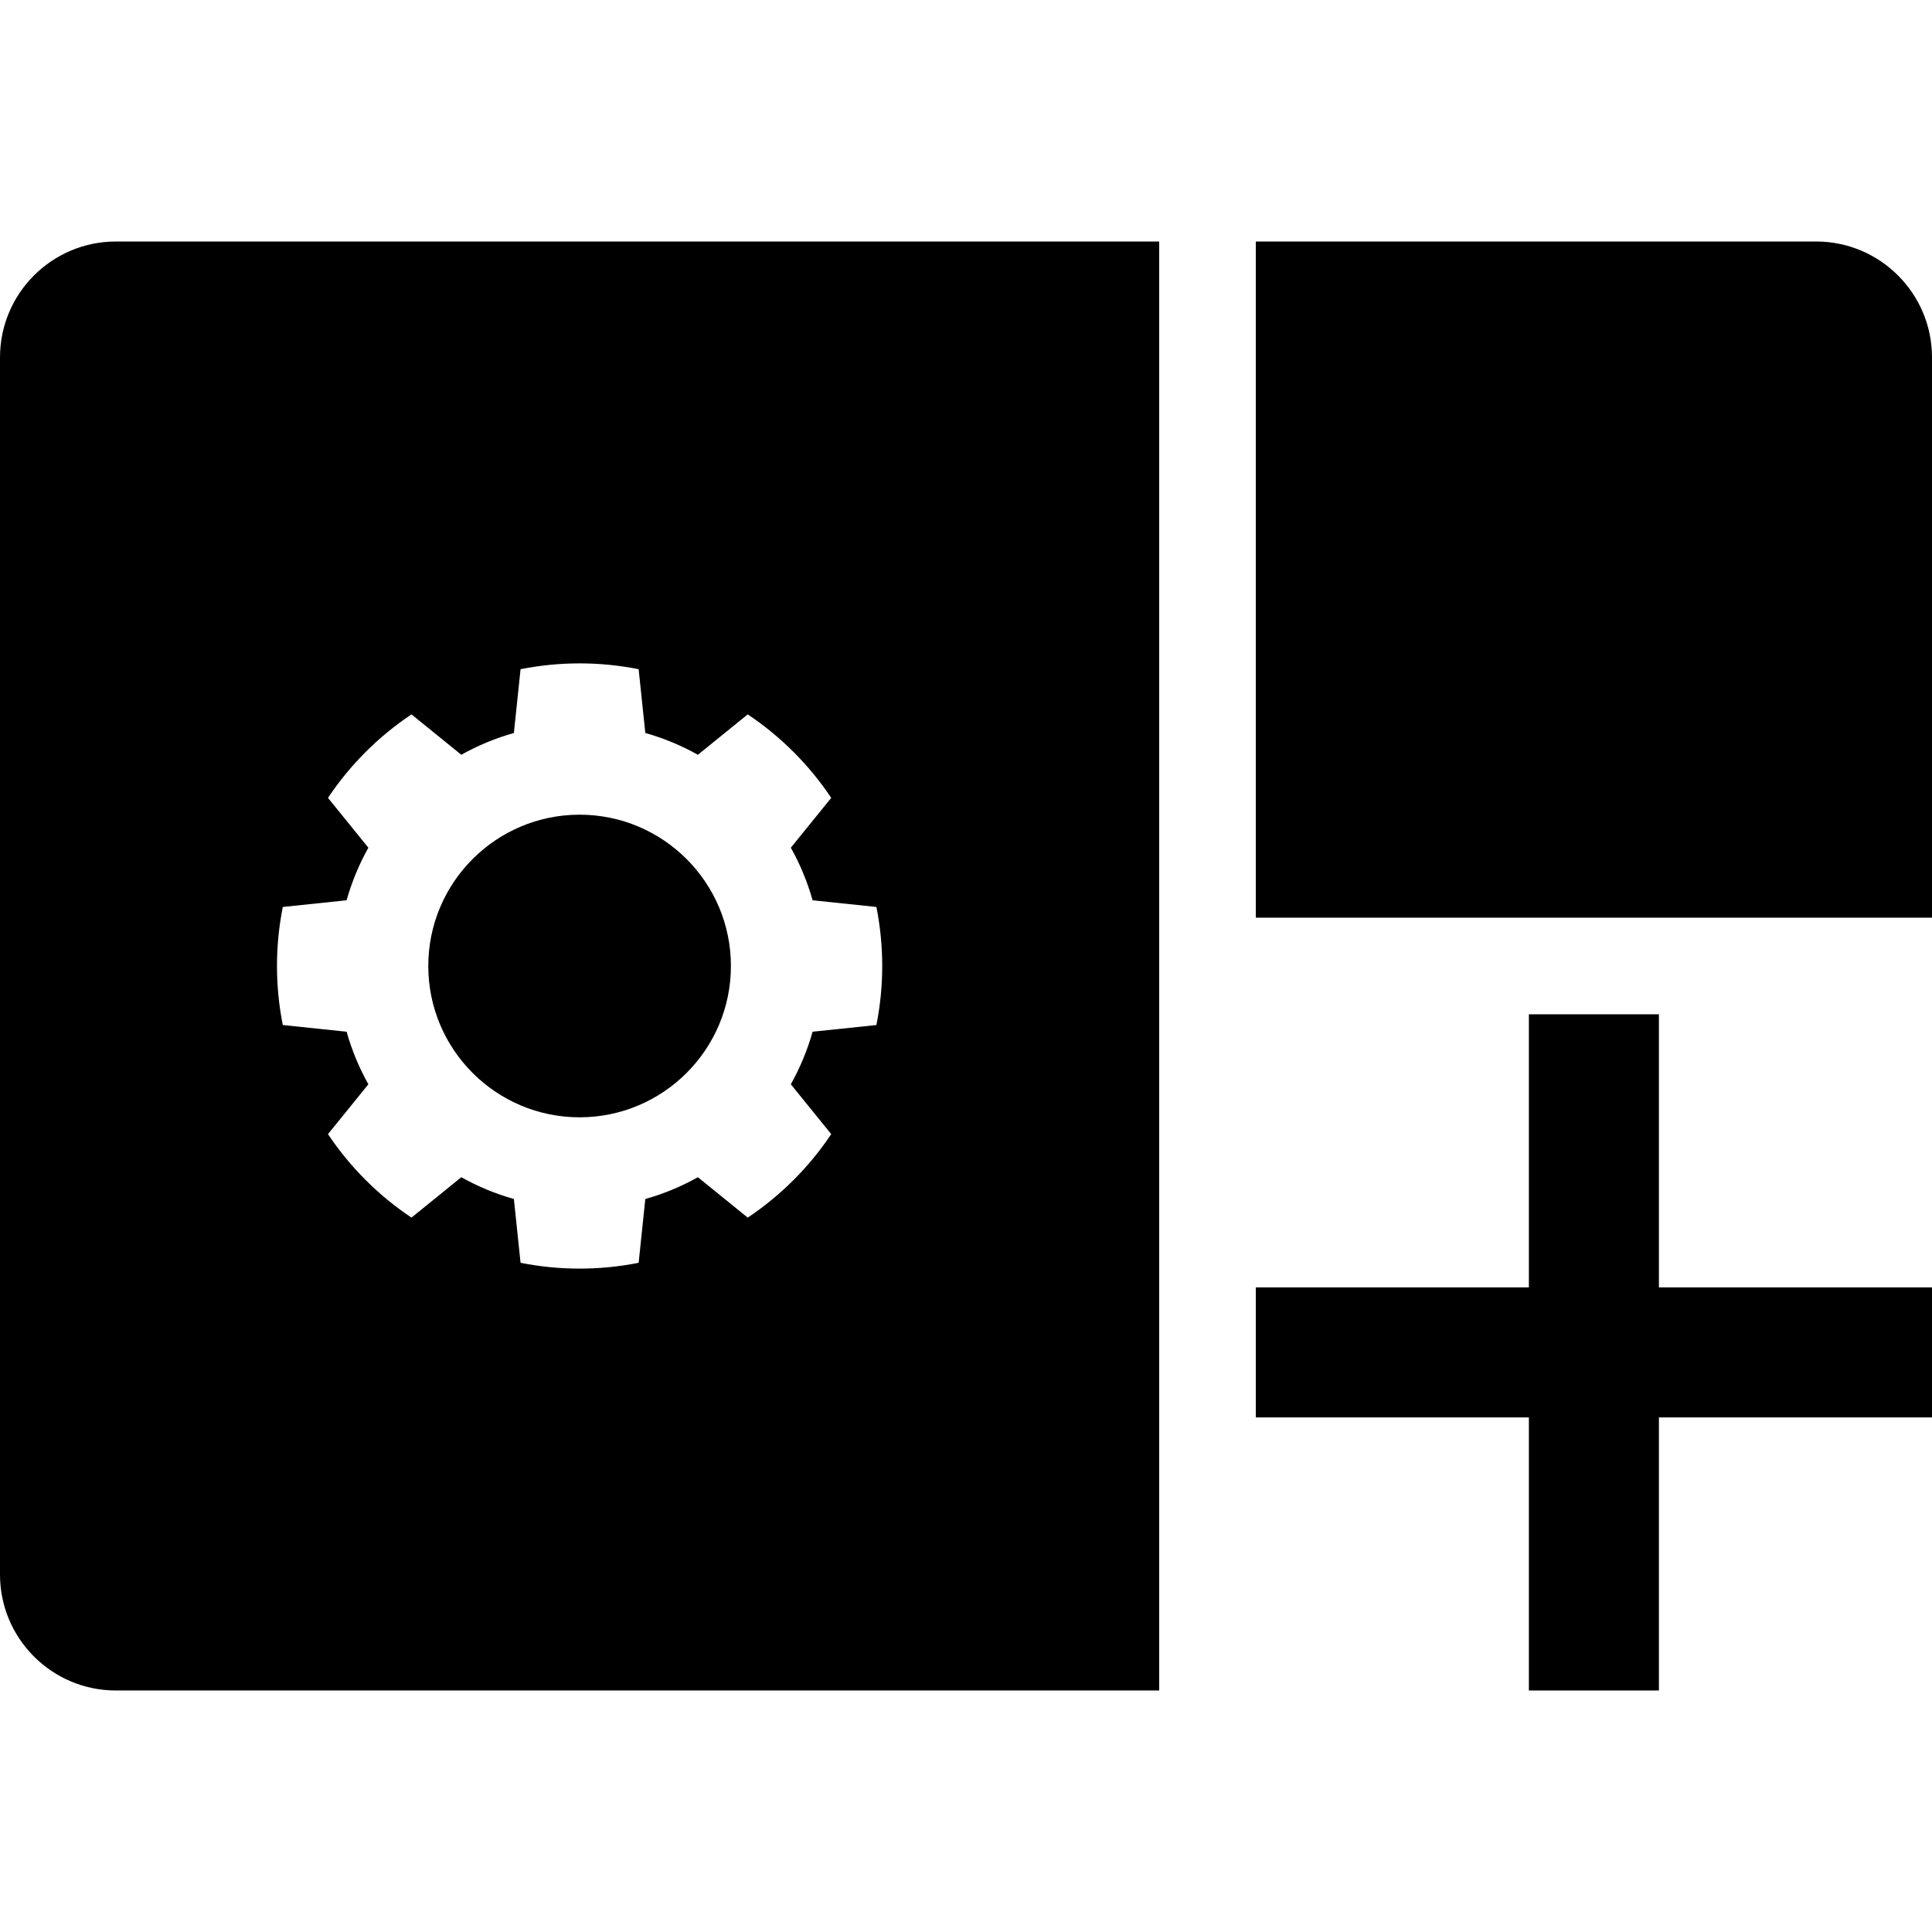
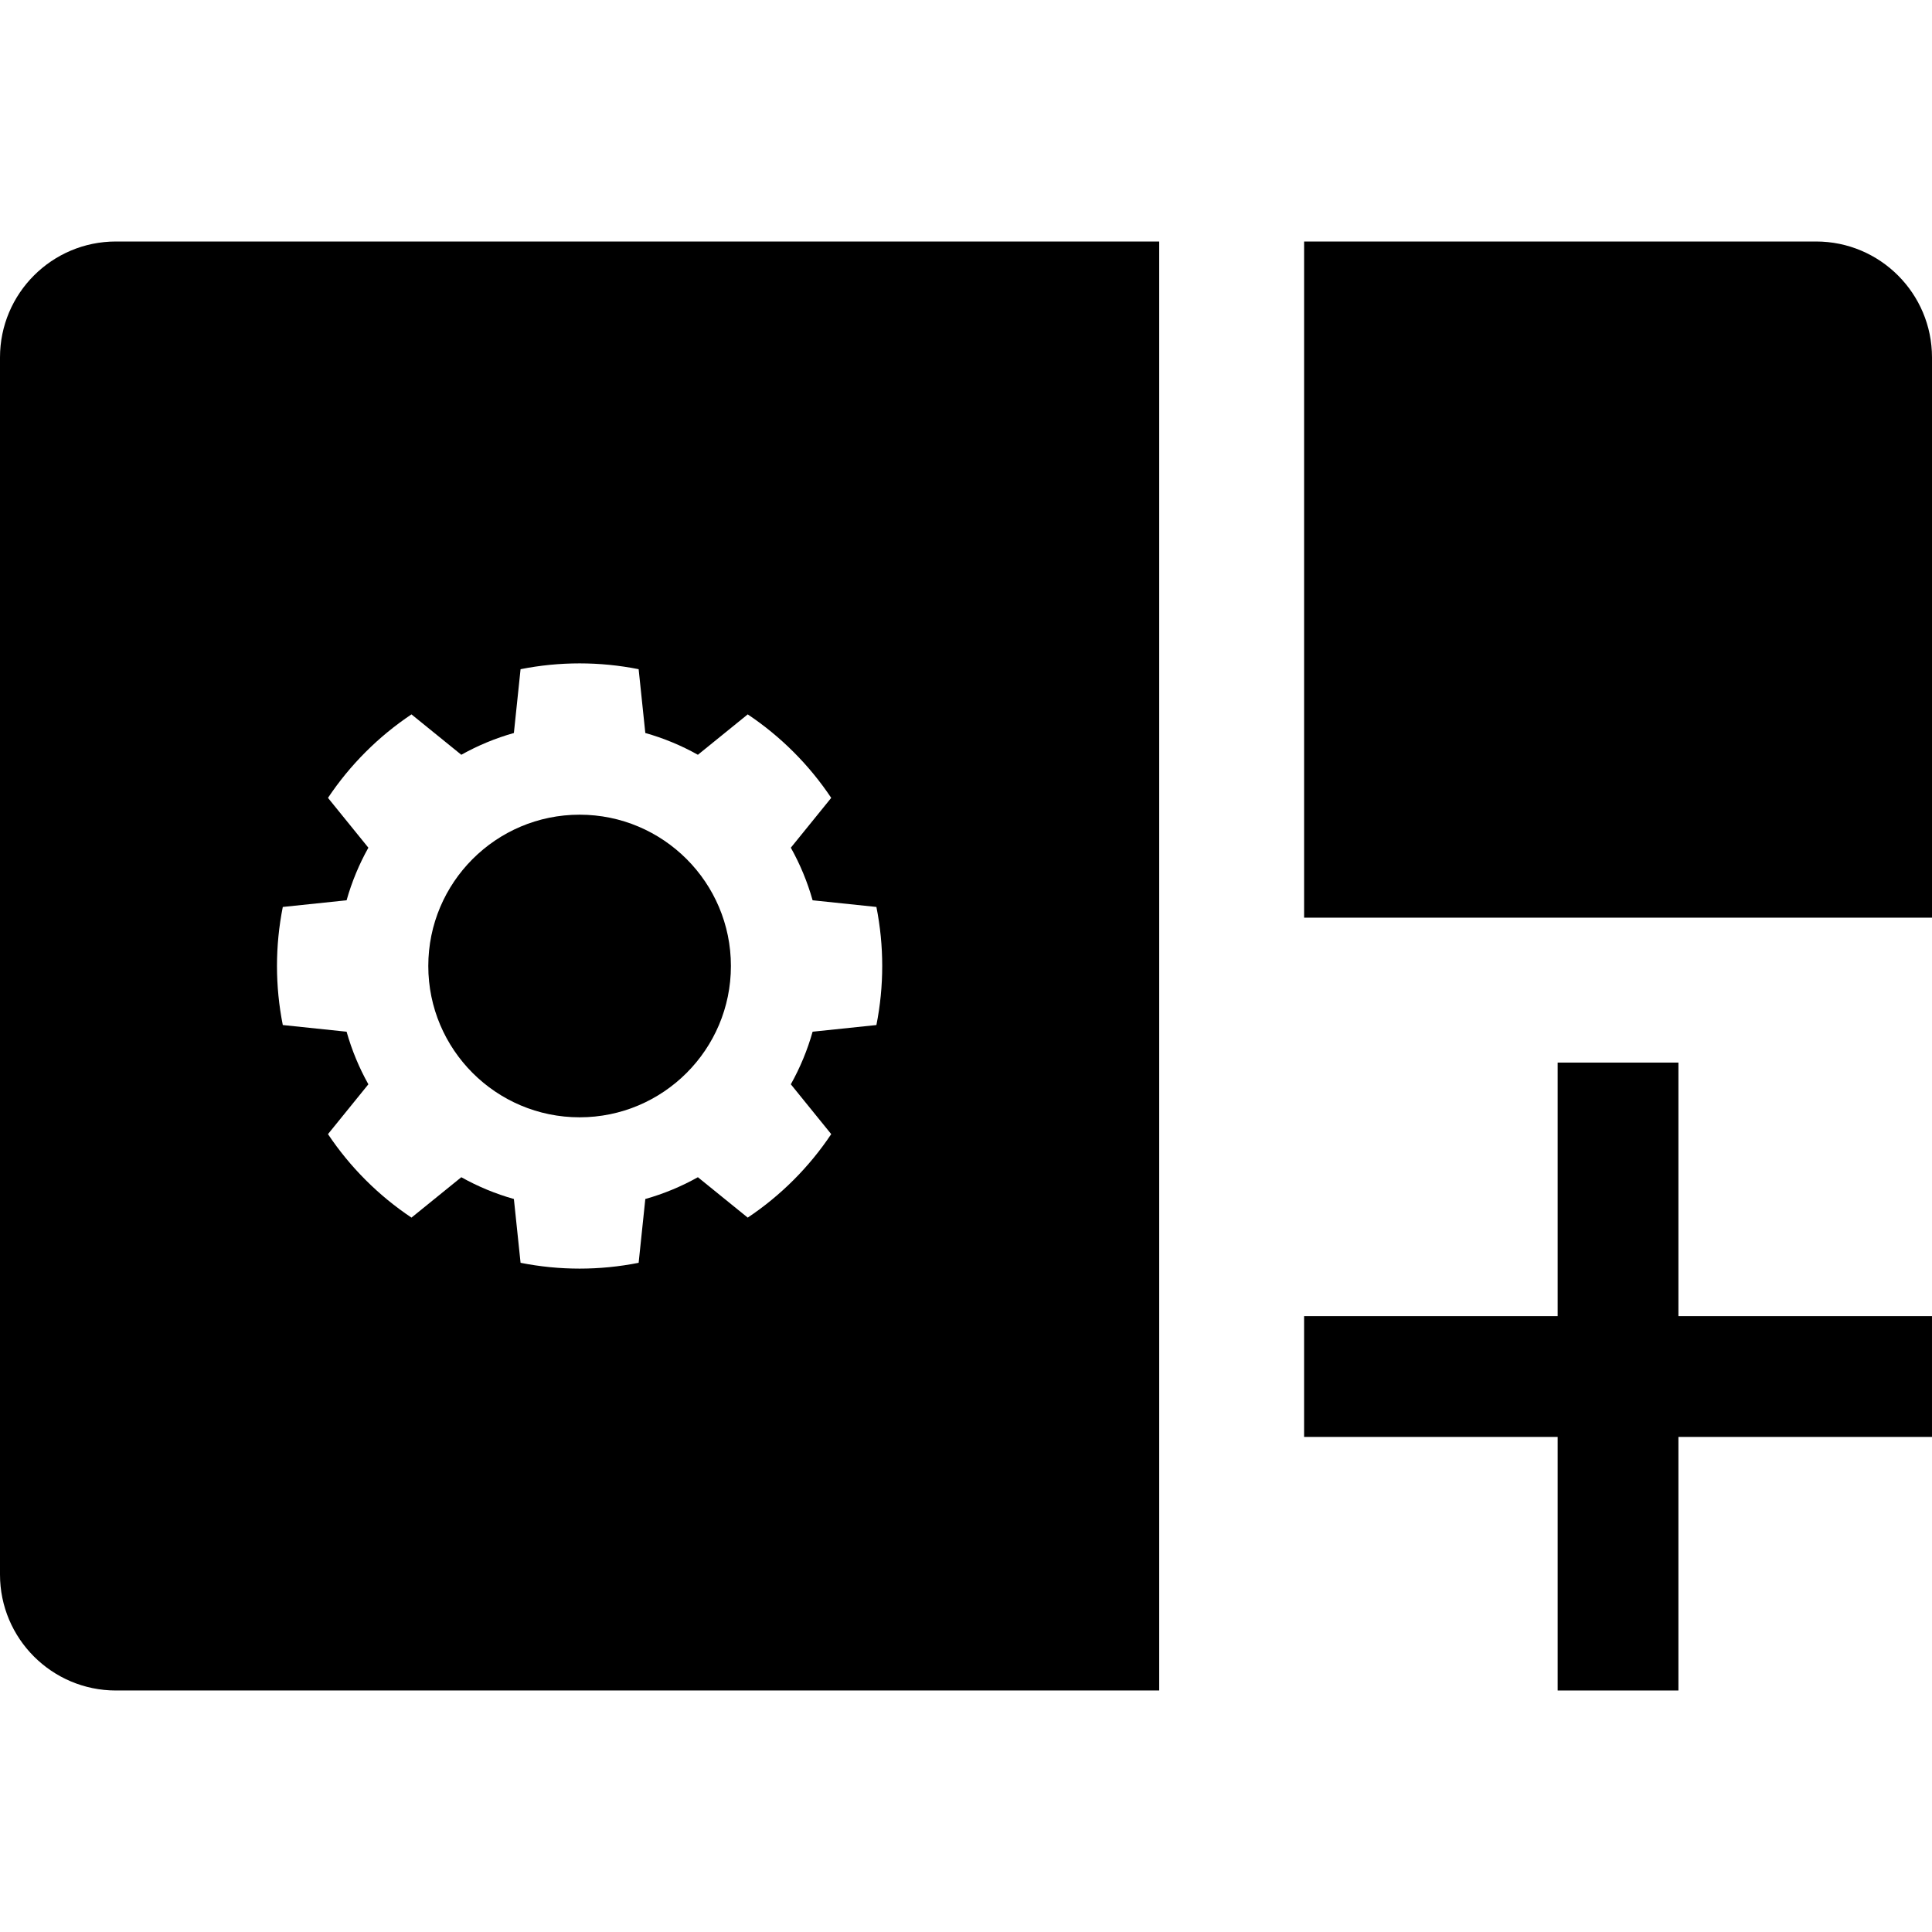
<svg xmlns="http://www.w3.org/2000/svg" width="100%" height="100%" viewBox="0 0 800 800" version="1.1" xml:space="preserve" style="fill-rule:evenodd;clip-rule:evenodd;stroke-linejoin:round;stroke-miterlimit:2;">
  <g transform="matrix(2.13889,0,0,2.15217,-247.378,-71.1388)">
    <path d="M115.657,336.004L115.657,101.822C115.657,89.513 125.713,79.519 138.099,79.519L340.073,79.519L340.073,358.307L138.099,358.307C125.713,358.307 115.657,348.313 115.657,336.004ZM239.295,161.808C231.749,160.316 223.981,160.316 216.436,161.808L215.143,174.083C211.596,175.077 208.18,176.483 204.964,178.273L195.317,170.502C188.92,174.749 183.427,180.208 179.153,186.565L186.973,196.153C185.172,199.349 183.757,202.744 182.756,206.27L170.405,207.554C168.904,215.053 168.904,222.773 170.405,230.272L182.756,231.556C183.757,235.082 185.172,238.477 186.973,241.673L179.153,251.261C183.427,257.618 188.92,263.077 195.317,267.324L204.964,259.553C208.18,261.343 211.596,262.749 215.143,263.743L216.436,276.018C223.981,277.51 231.749,277.51 239.295,276.018L240.587,263.743C244.134,262.749 247.551,261.343 250.766,259.553L260.413,267.324C266.81,263.077 272.303,257.618 276.577,251.261L268.758,241.673C270.558,238.477 271.974,235.082 272.974,231.556L285.325,230.272C286.826,222.773 286.826,215.053 285.325,207.554L272.974,206.27C271.974,202.744 270.558,199.349 268.758,196.153L276.577,186.565C272.303,180.208 266.81,174.749 260.413,170.502L250.766,178.273C247.551,176.483 244.134,175.077 240.587,174.083L239.295,161.808ZM227.865,189.801C244.032,189.801 257.158,202.846 257.158,218.913C257.158,234.98 244.032,248.025 227.865,248.025C211.698,248.025 198.572,234.98 198.572,218.913C198.572,202.846 211.698,189.801 227.865,189.801Z" />
-     <path d="M358.774,79.519L467.242,79.519C479.628,79.519 489.683,89.513 489.683,101.822L489.683,209.62L358.774,209.62L358.774,79.519Z" />
-     <g transform="matrix(1.07692,0,0,1.07692,98.2768,57.5041)">
+     <path d="M368.125,79.519L467.242,79.519C479.628,79.519 489.683,89.513 489.683,101.822L489.683,209.62L368.125,209.62L368.125,79.519Z" />
+     <g transform="matrix(1,0,0,1,126.232,78.9884)">
      <path d="M290.982,230.53L290.982,279.318L314.358,279.318L314.358,230.53L363.449,230.53L363.449,207.297L314.358,207.297L314.358,158.509L290.982,158.509L290.982,207.297L241.891,207.297L241.891,230.53L290.982,230.53Z" />
    </g>
  </g>
</svg>
